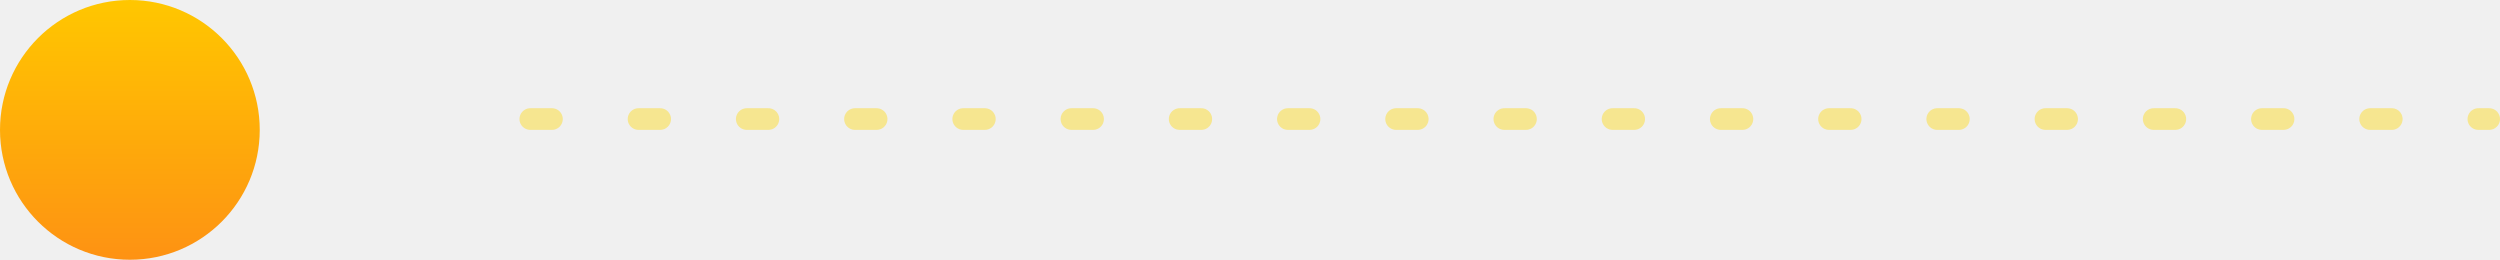
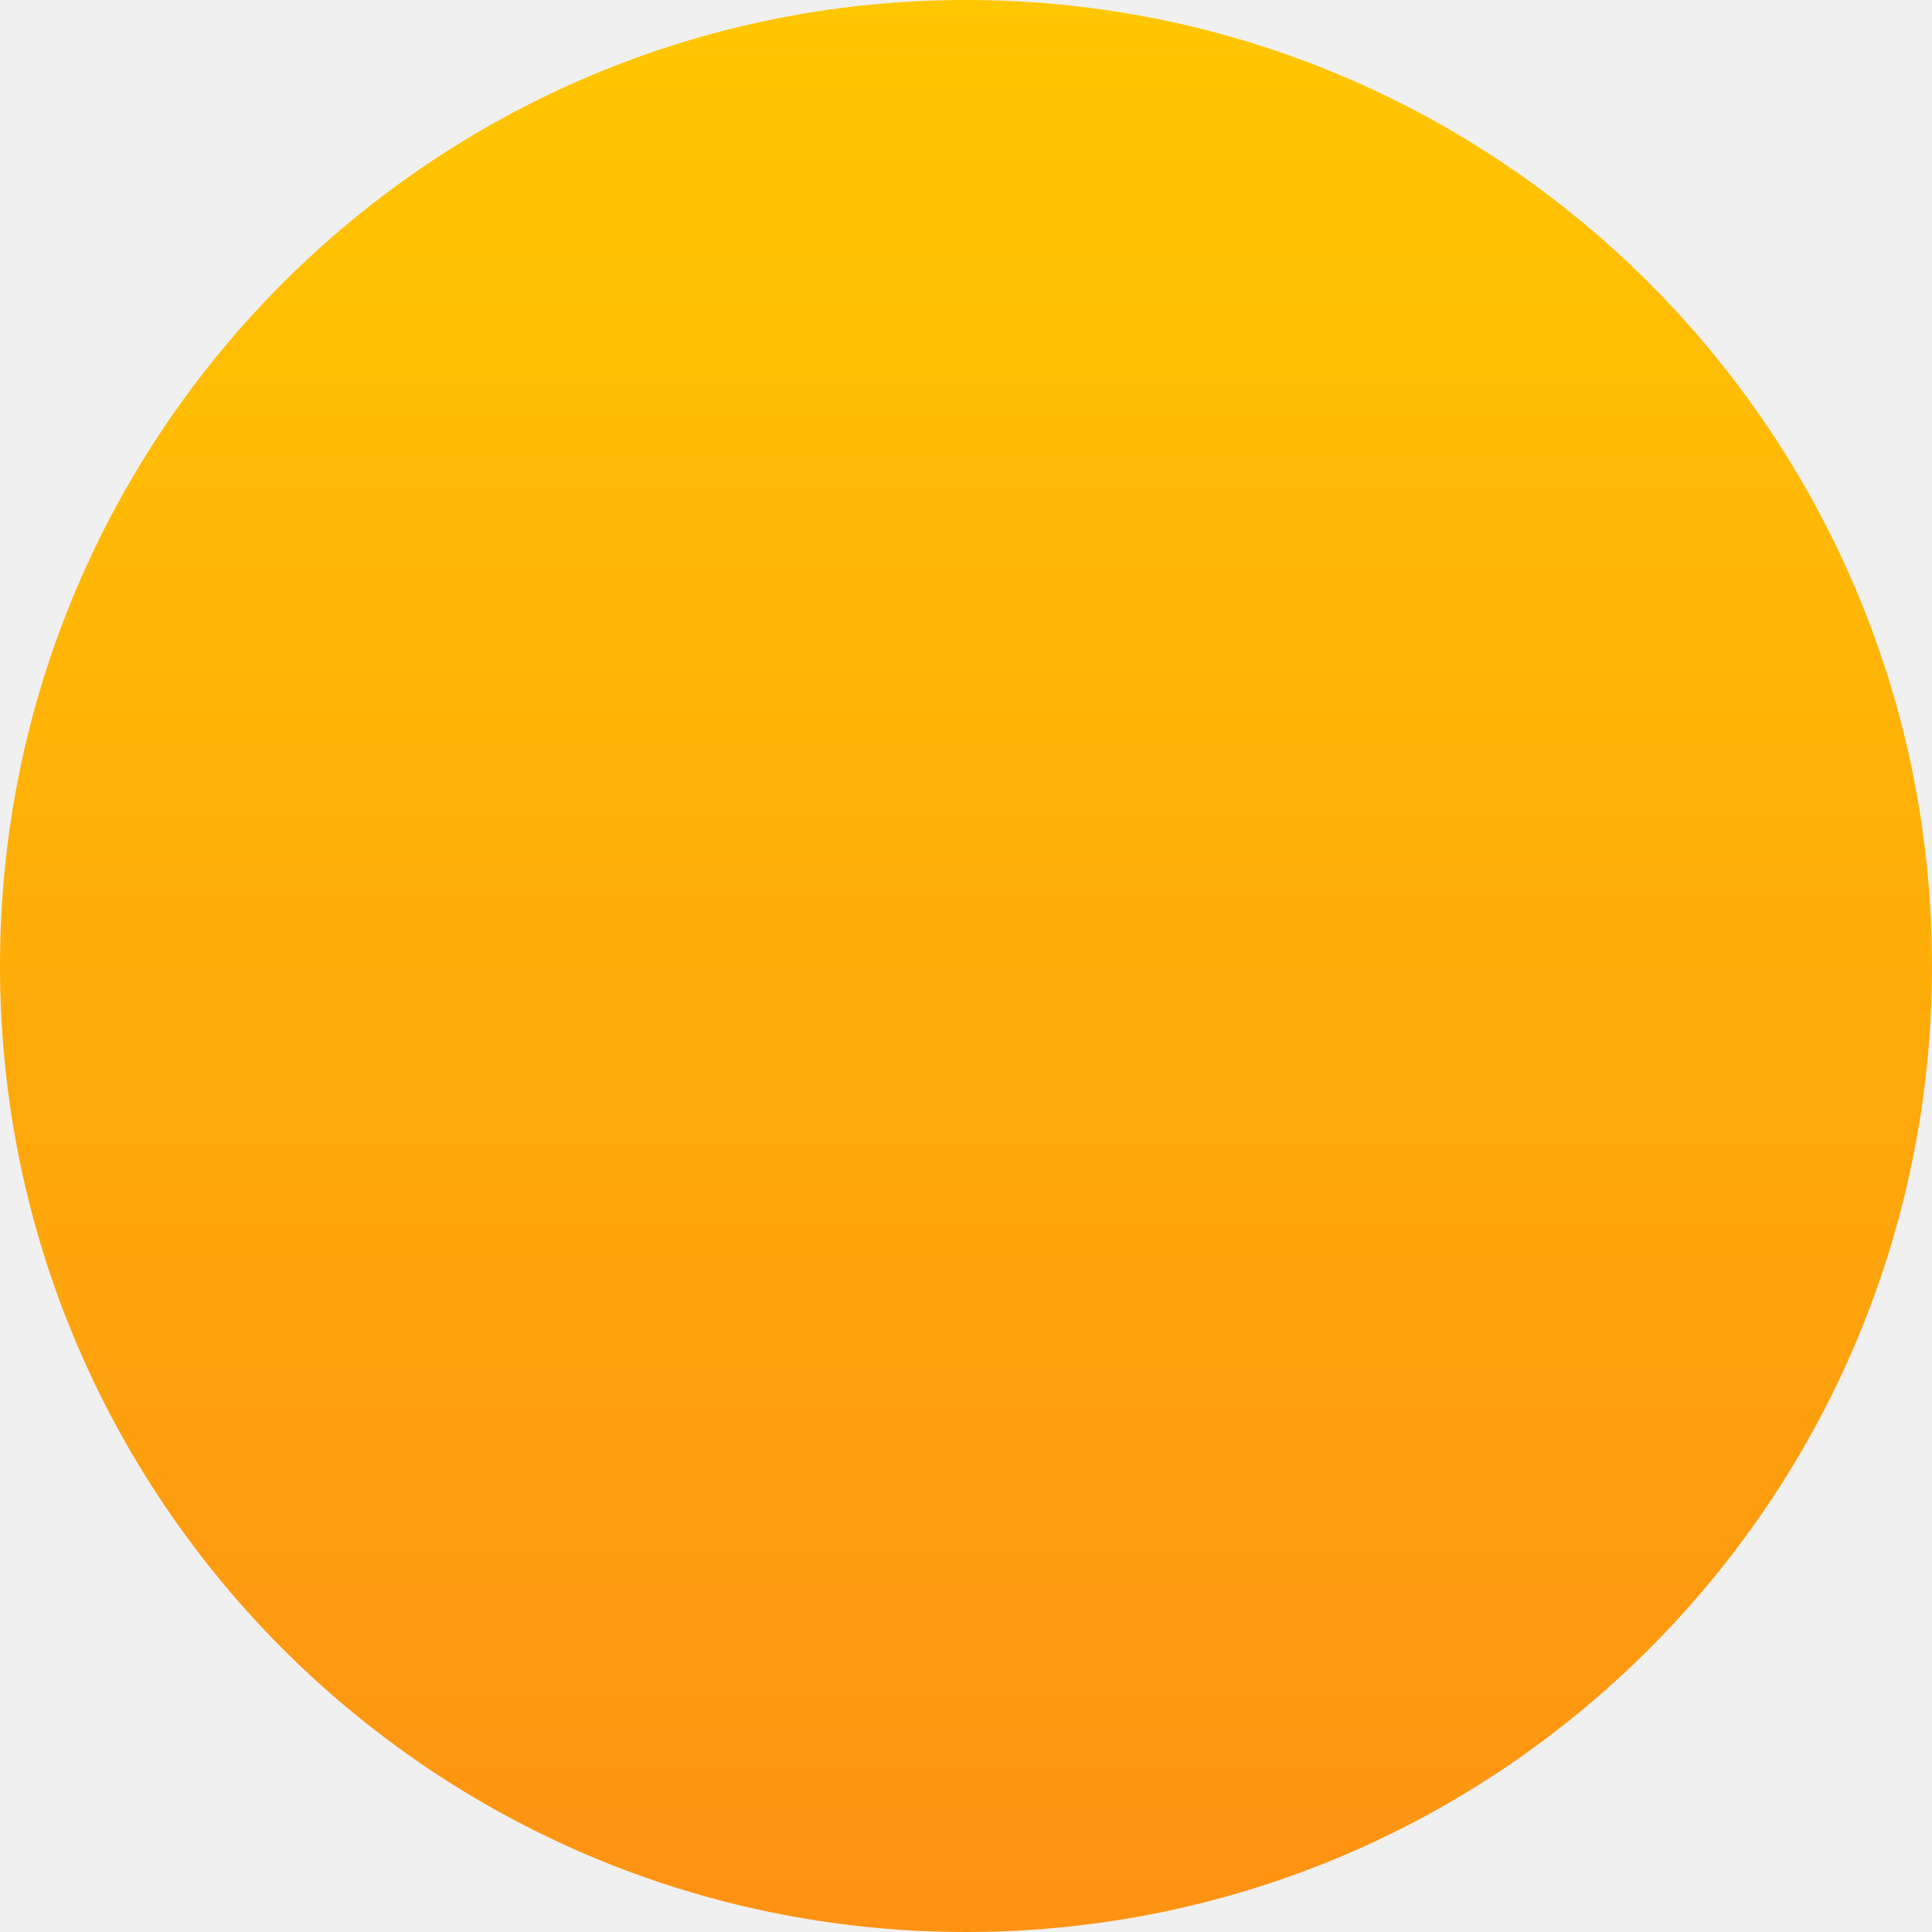
- <svg xmlns="http://www.w3.org/2000/svg" width="231" height="24" viewBox="0 0 231 24" fill="none">
-   <g clip-path="url(#clip0_737_48)">
-     <circle cx="12" cy="12" r="12" fill="url(#paint0_linear_737_48)" />
-     <line opacity="0.4" x1="49" y1="11" x2="230" y2="11" stroke="#FFD600" stroke-width="2" stroke-linecap="round" stroke-dasharray="2 8" />
-   </g>
+ <svg xmlns="http://www.w3.org/2000/svg" width="24" height="24" viewBox="0 0 24 24" fill="none">
+   <circle cx="12" cy="12" r="12" fill="url(#paint0_linear_1095_42)" />
  <defs>
-     <linearGradient id="paint0_linear_737_48" x1="12" y1="0" x2="12" y2="24" gradientUnits="userSpaceOnUse">
+     <linearGradient id="paint0_linear_1095_42" x1="12" y1="0" x2="12" y2="24" gradientUnits="userSpaceOnUse">
      <stop stop-color="#FFC700" />
      <stop offset="1" stop-color="#FE9213" />
    </linearGradient>
-     <clipPath id="clip0_737_48">
-       <rect width="231" height="24" fill="white" />
-     </clipPath>
  </defs>
</svg>
